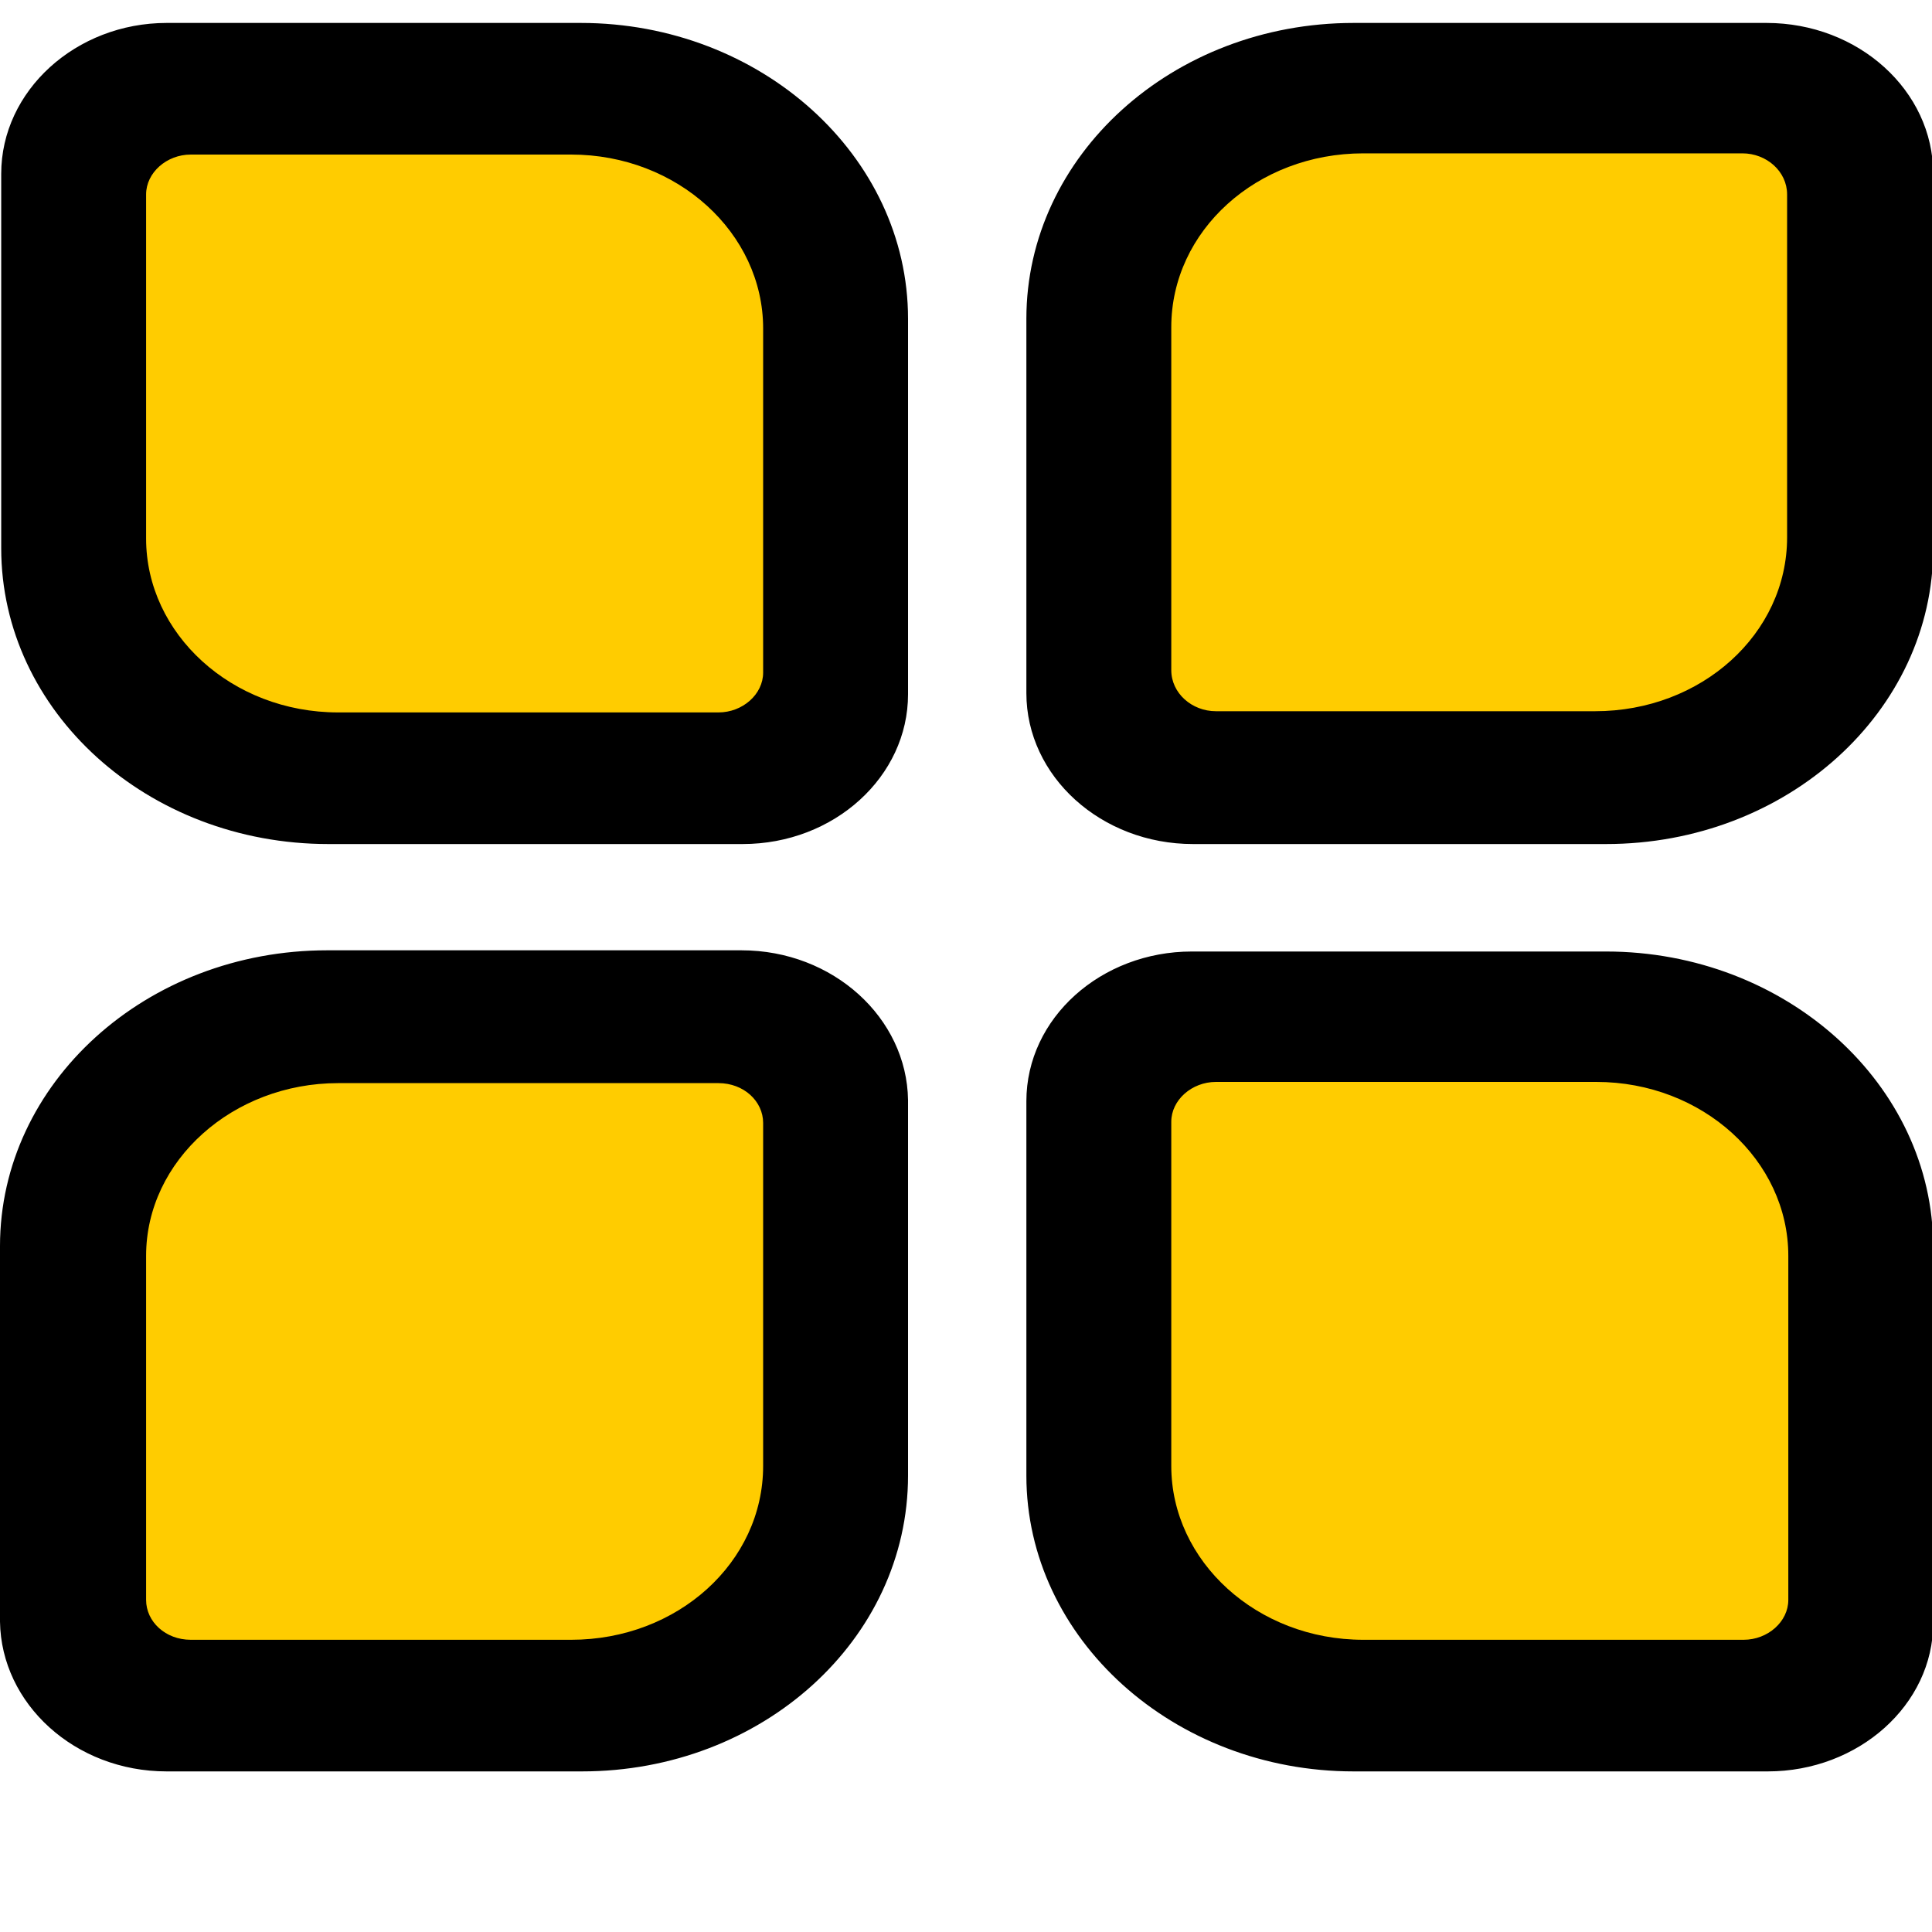
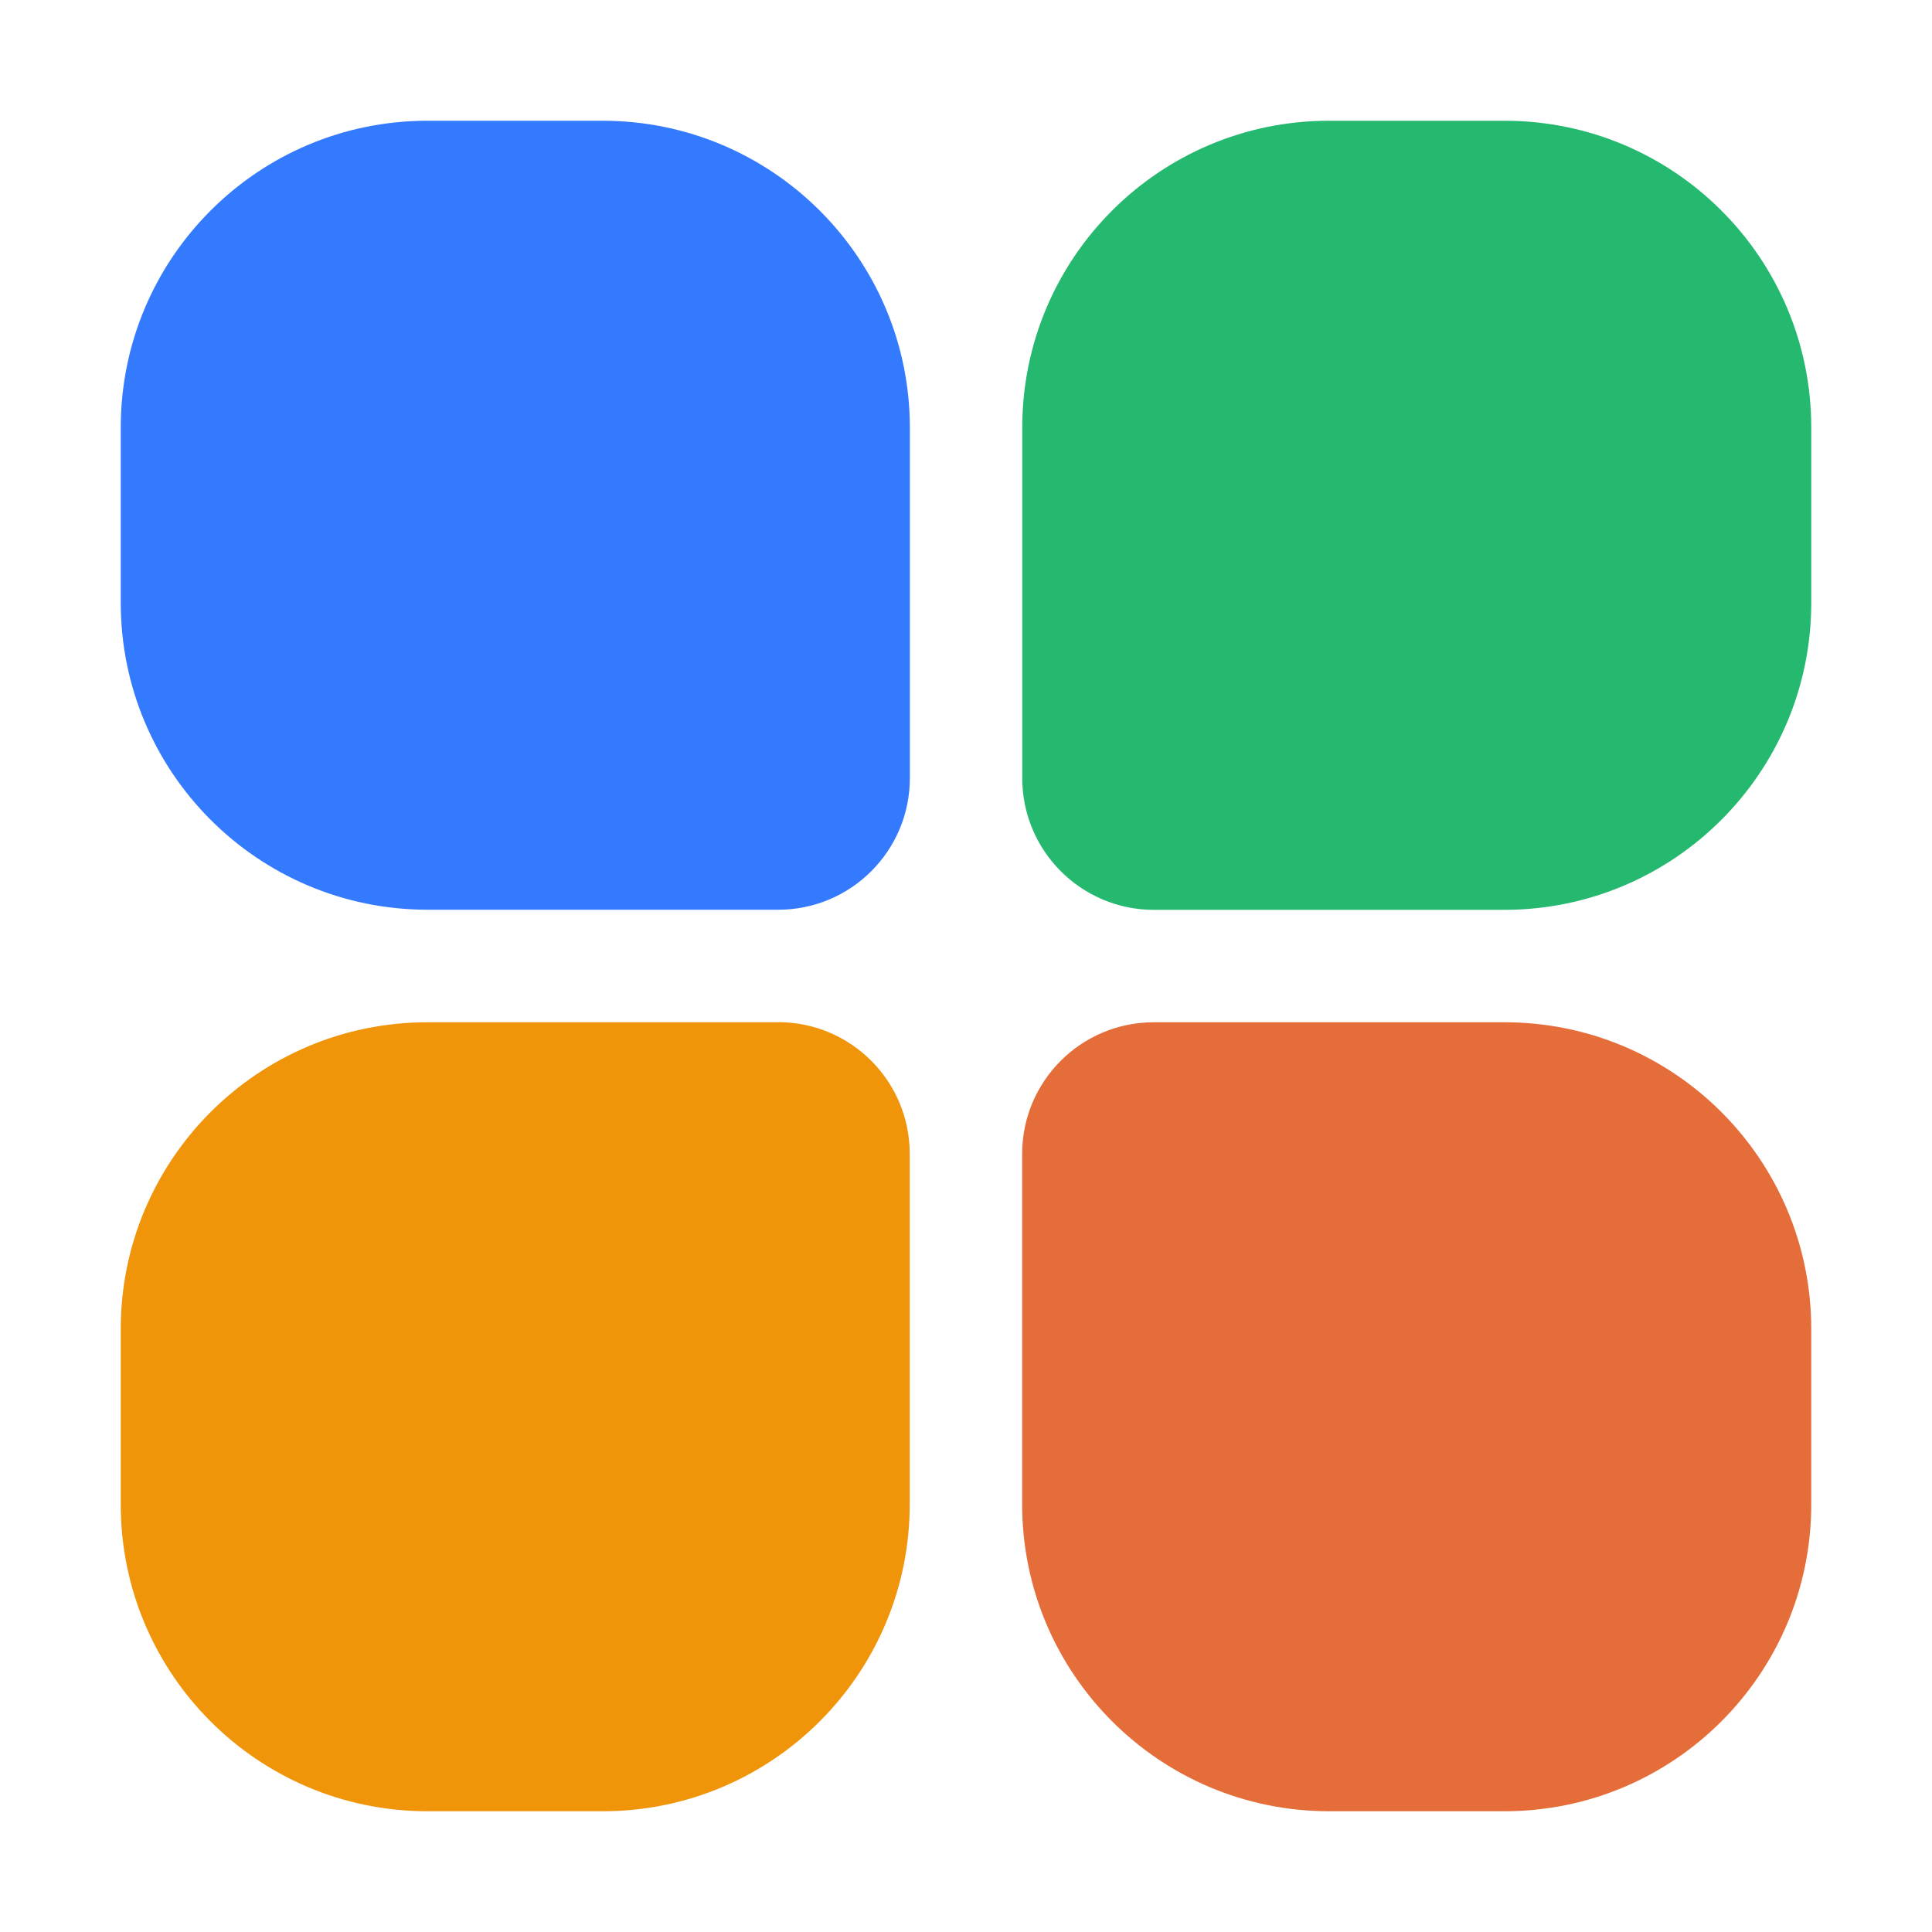
- <svg xmlns="http://www.w3.org/2000/svg" t="1730429119212" class="icon" viewBox="0 0 1024 1024" version="1.1" p-id="3619" width="200" height="200">
-   <path d="M393.6 447.36H174.08c-96 0-173.44-70.4-173.44-156.8v-198.4C0.64 48 40.32 12.16 88.32 12.16H307.84c95.36 0 173.44 70.4 173.44 156.8v199.04c0 43.52-39.04 79.36-87.68 79.36z m457.6 0H632.32c-48.64 0-88.32-35.84-88.32-80v-198.4C544 82.56 621.44 12.16 717.44 12.16h218.88c48.64 0 88.32 35.84 88.32 80v198.4c0 86.4-77.44 156.8-173.44 156.8z m85.76 491.52H717.44c-95.36 0-173.44-70.4-173.44-156.8v-198.4c0-44.16 39.68-79.36 87.68-79.36h219.52c95.36 0 173.44 70.4 173.44 156.8v199.04c0 43.52-39.68 78.72-87.68 78.72z m-628.48 0H88.32c-48.64 0-87.68-35.84-88.32-79.36v-199.04C0 574.08 77.44 503.68 173.44 503.68h219.52c48.64 0 87.68 35.84 88.32 79.36v199.04c0 87.04-77.44 156.8-172.8 156.8z" p-id="3620" />
-   <path d="M722.56 81.28c-56.32 0-101.76 40.96-101.76 92.16v181.76c0 12.16 10.88 21.76 23.68 21.76H845.44c56.32 0 101.76-40.96 101.76-92.16V103.04c0-12.16-10.88-21.76-23.68-21.76h-200.96zM644.48 573.44c-12.8 0-23.68 9.6-23.68 21.12v182.4c0 50.56 45.44 92.16 101.76 92.16h201.6c12.8 0 23.68-9.6 23.68-21.12V665.6c0-50.56-45.44-92.16-101.76-92.16h-201.6zM179.2 574.08C123.52 574.08 77.44 615.04 77.44 665.6v182.4c0 11.52 10.24 21.12 23.68 21.12h201.6c56.32 0 101.76-40.96 101.76-92.16V595.2c0-11.52-10.24-21.12-23.68-21.12H179.2zM101.12 81.92c-12.8 0-23.68 9.6-23.68 21.12v182.4C77.44 336 122.88 377.6 179.2 377.6h201.6c12.8 0 23.68-9.6 23.68-21.12V174.08c0-50.56-45.44-92.16-101.76-92.16H101.12z" fill="#FFCC00" p-id="3621" />
+ <svg xmlns="http://www.w3.org/2000/svg" t="1733555654339" class="icon" viewBox="0 0 1024 1024" version="1.1" p-id="3979" width="256" height="256">
+   <path d="M319.488 64H226.56A162.56 162.56 0 0 0 64 226.56v92.928a162.688 162.688 0 0 0 162.56 162.688h185.92a69.76 69.76 0 0 0 69.76-69.76V226.56C482.176 136.832 409.216 64 319.424 64z" fill="#337AFF" p-id="3980" />
+   <path d="M412.48 541.824H226.56A162.56 162.56 0 0 0 64 704.512v92.928A162.56 162.56 0 0 0 226.56 960h92.928a162.752 162.752 0 0 0 162.688-162.688V611.52a69.76 69.76 0 0 0-69.76-69.76z" fill="#F0940A" p-id="3981" />
+   <path d="M797.312 541.824H611.52a69.76 69.76 0 0 0-69.76 69.76v185.728A162.752 162.752 0 0 0 704.576 960h92.8A162.624 162.624 0 0 0 960 797.312v-92.928a162.56 162.56 0 0 0-162.688-162.56z" fill="#E56D39" p-id="3982" />
+   <path d="M797.312 64h-92.8a162.56 162.56 0 0 0-162.688 162.56v185.92c0 38.464 31.232 69.76 69.76 69.76h185.728A162.752 162.752 0 0 0 960 319.424V226.56A162.56 162.56 0 0 0 797.312 64z" fill="#25B86F" p-id="3983" />
</svg>
